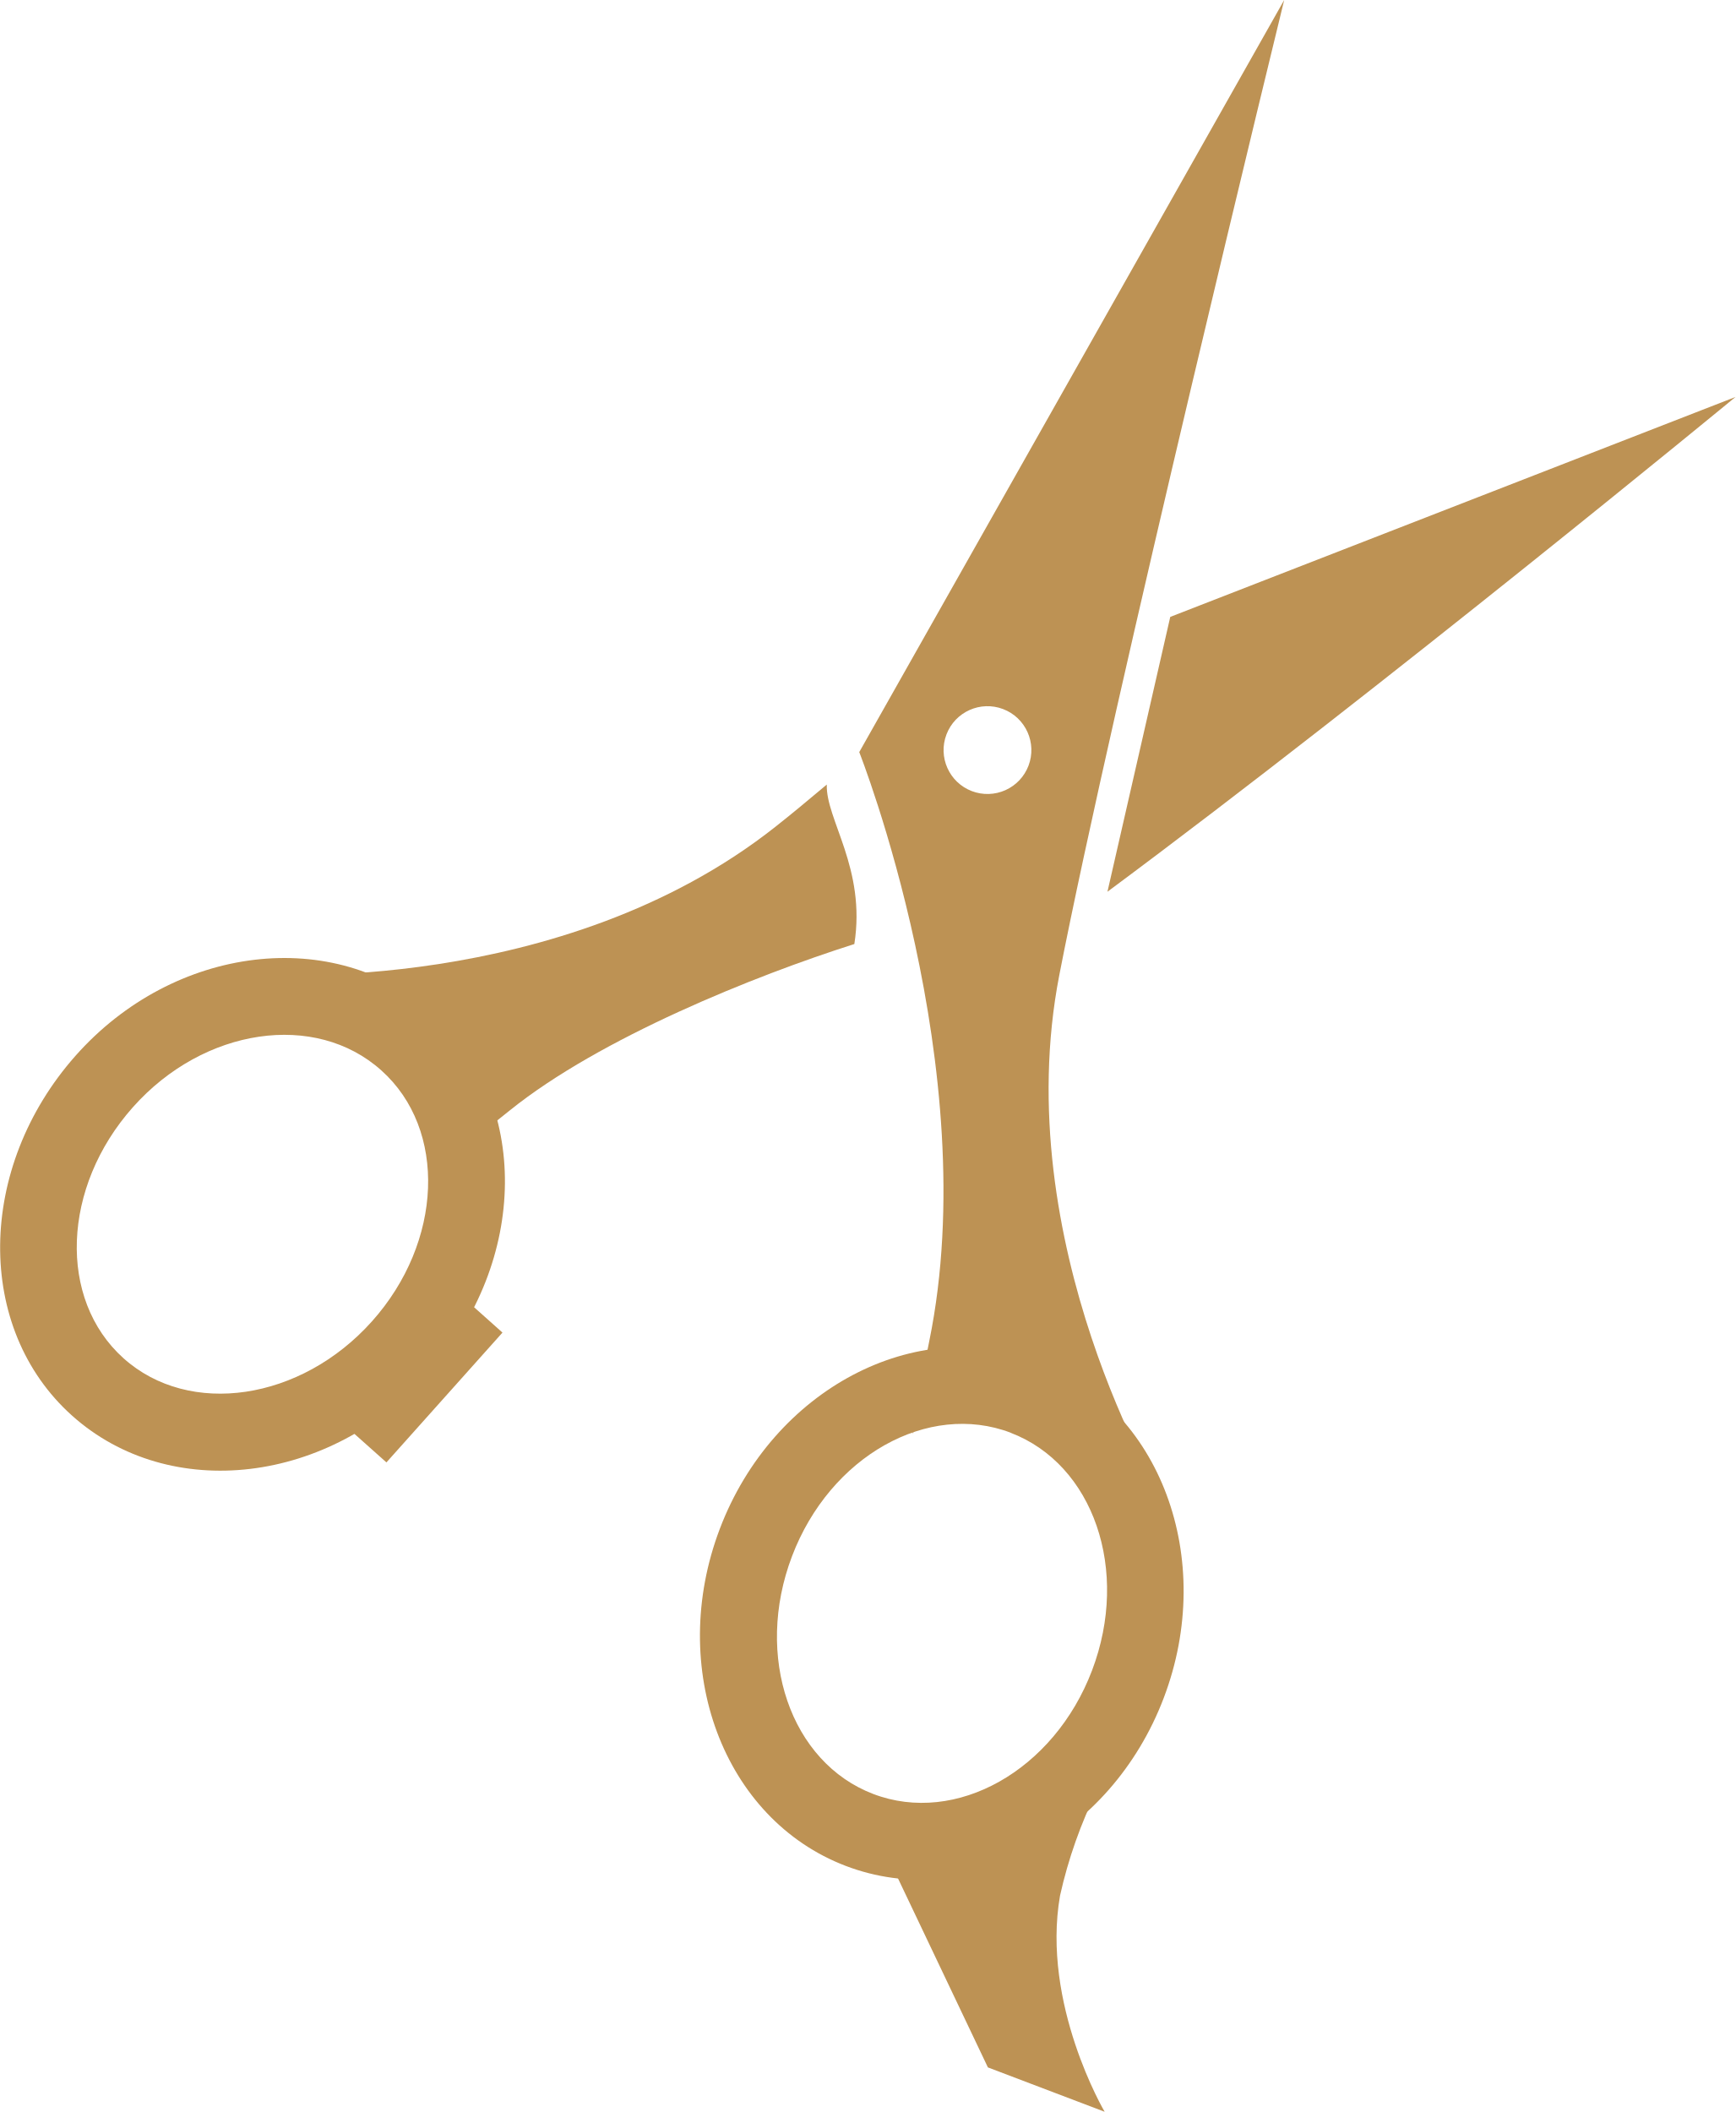
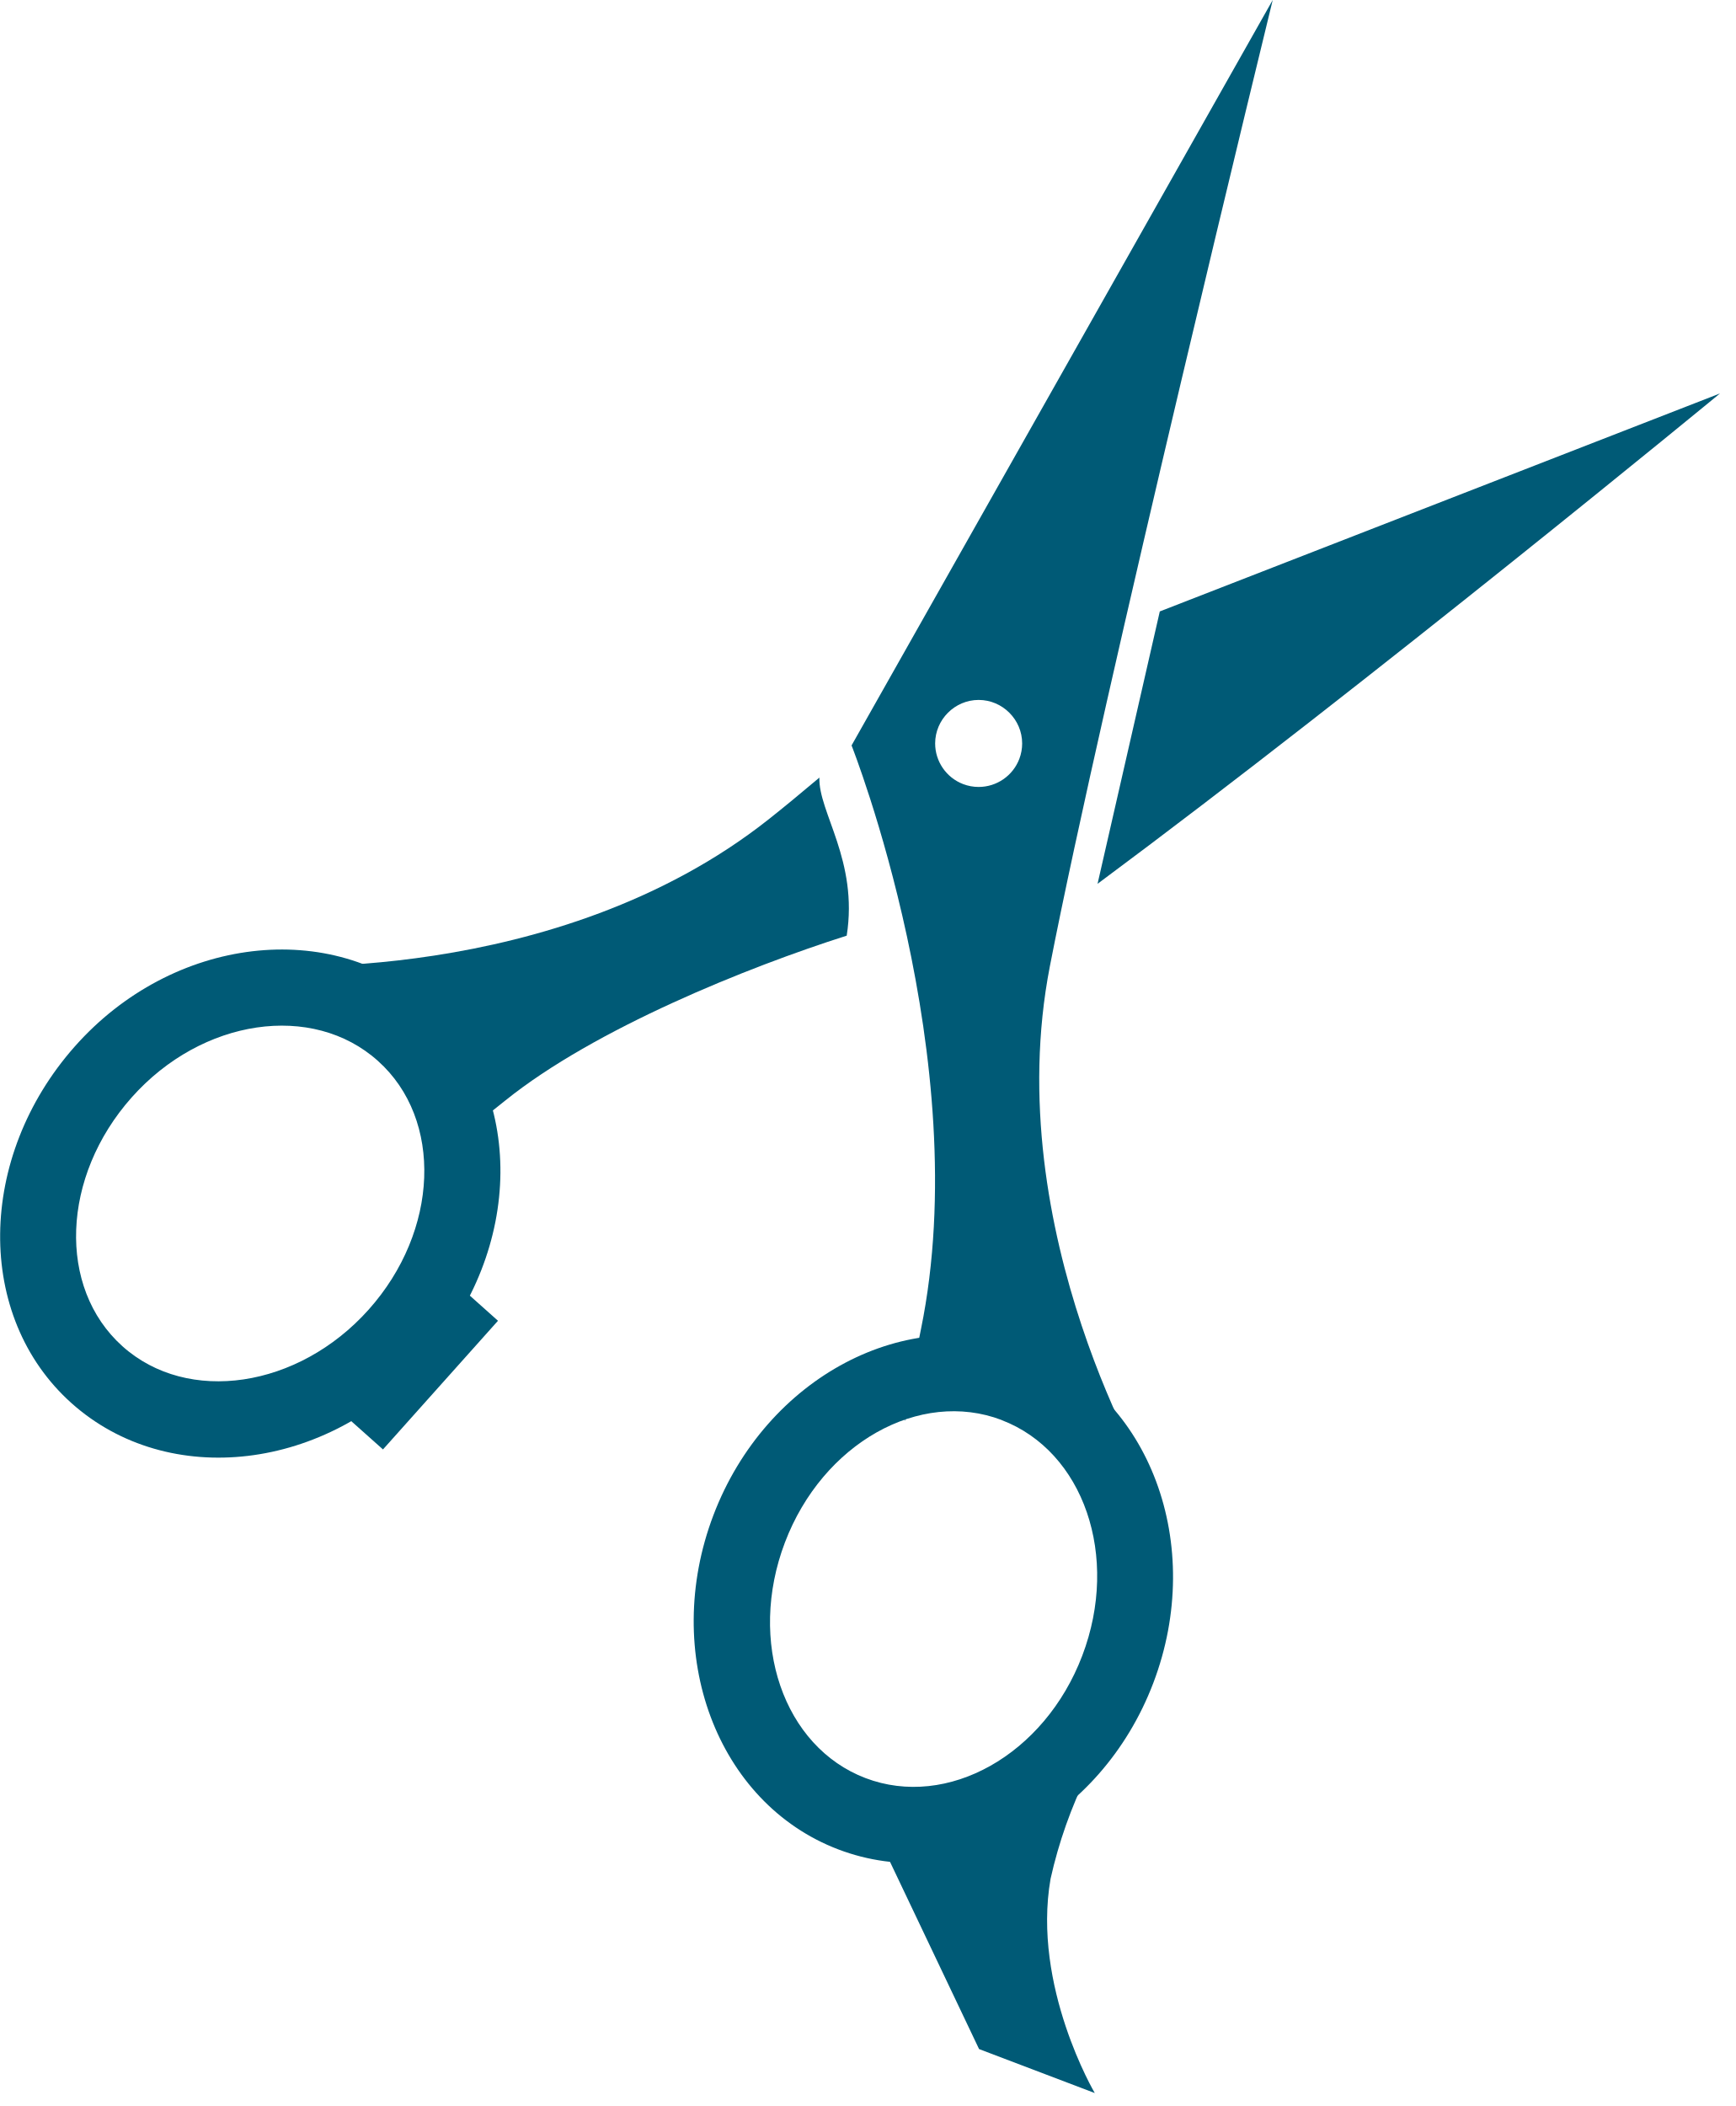
- <svg xmlns="http://www.w3.org/2000/svg" viewBox="0 0 74.33 90.45">
-   <defs>
-     <style>.cls-1{fill:#bd9254;}</style>
-   </defs>
-   <g id="Layer_2" data-name="Layer 2">
-     <g id="_1" data-name=" 1">
-       <path class="cls-1" d="M36.22,79.91c-5.24-2-7.66-8.47-5.39-14.44s8.38-9.19,13.62-7.19,7.66,8.47,5.39,14.44S41.46,81.91,36.22,79.91Zm7.07-18.55c-3.54-1.35-7.74,1-9.37,5.29s-.06,8.83,3.48,10.18,7.74-1,9.37-5.29S46.83,62.71,43.28,61.36Z" />
-       <path class="cls-1" d="M3.09,60.63C-1.09,56.89-1,50,3.23,45.22s11.12-5.58,15.3-1.84S22.65,54,18.39,58.79,7.27,64.37,3.09,60.63ZM16.33,45.84C13.51,43.31,8.73,44,5.69,47.42s-3.22,8.22-.4,10.75,7.6,1.82,10.64-1.58S19.16,48.37,16.33,45.84Z" />
-       <path class="cls-1" d="M21.84,47.55c3.85-3.1,10.5-5.77,14.75-7.12.51-3.24-1.23-5.34-1.18-6.83-.83.7-1.57,1.31-2.19,1.8-9.2,7.28-22,6.32-22,6.32L17,44.41l3,4.92C20,48.52,15.92,52.31,21.84,47.55Z" />
-       <path class="cls-1" d="M39.07,59.88l-.63,0A.51.51,0,0,0,39.07,59.88Z" />
-       <path class="cls-1" d="M49.62,72.63a20.18,20.18,0,0,0-4.22,8.55c-.81,4.65,1.91,9.26,1.91,9.26l-5-1.9-4.4-9.25,4.74-1.11Z" />
-       <polygon class="cls-1" points="19.84 55.57 21.52 57.07 16.55 62.63 14.43 60.74 19.84 55.57" />
-       <path class="cls-1" d="M47.43,38.19C59.23,29.43,74.33,17,74.33,17L50.12,26.42Z" />
-       <path class="cls-1" d="M45.37,41.75C47.61,30.23,55,0,55,0L36.8,32.21s5.38,13.59,3,25.22c-.22,1.07-.37,1.86-.48,2.46l5.48.36,5,3.93S43.13,53.26,45.37,41.75Zm-3.75-7.87a1.88,1.88,0,1,1,2.43-1.09A1.88,1.88,0,0,1,41.62,33.88Z" />
-       <path class="cls-1" d="M39.28,60.17c-.42,2.34,0,.74,0,0Z" />
-       <path class="cls-1" d="M39.07,59.88h.13A.1.1,0,0,0,39.07,59.88Z" />
-       <path class="cls-1" d="M39.28,60.17l.05-.28H39.2A.46.46,0,0,1,39.28,60.17Z" />
-     </g>
+ <svg xmlns="http://www.w3.org/2000/svg" width="100%" height="100%" viewBox="0 0 75 91" version="1.1" xml:space="preserve" style="fill-rule:evenodd;clip-rule:evenodd;stroke-linejoin:round;stroke-miterlimit:1.414;">
+   <g id="__1">
+     <path d="M36.22,79.91c-5.24,-2 -7.66,-8.47 -5.39,-14.44c2.27,-5.97 8.38,-9.19 13.62,-7.19c5.24,2 7.66,8.47 5.39,14.44c-2.27,5.97 -8.38,9.19 -13.62,7.19Zm7.07,-18.55c-3.54,-1.35 -7.74,1 -9.37,5.29c-1.63,4.29 -0.06,8.83 3.48,10.18c3.54,1.35 7.74,-1 9.37,-5.29c1.63,-4.29 0.06,-8.83 -3.49,-10.18l0.01,0Z" style="fill:#005a76;fill-rule:nonzero;" />
+     <path d="M3.09,60.63c-4.18,-3.74 -4.09,-10.63 0.14,-15.41c4.23,-4.78 11.12,-5.58 15.3,-1.84c4.18,3.74 4.12,10.62 -0.14,15.41c-4.26,4.79 -11.12,5.58 -15.3,1.84Zm13.24,-14.79c-2.82,-2.53 -7.6,-1.84 -10.64,1.58c-3.04,3.42 -3.22,8.22 -0.4,10.75c2.82,2.53 7.6,1.82 10.64,-1.58c3.04,-3.4 3.23,-8.22 0.4,-10.75Z" style="fill:#005a76;fill-rule:nonzero;" />
+     <path d="M21.84,47.55c3.85,-3.1 10.5,-5.77 14.75,-7.12c0.51,-3.24 -1.23,-5.34 -1.18,-6.83c-0.83,0.7 -1.57,1.31 -2.19,1.8c-9.2,7.28 -22,6.32 -22,6.32l5.78,2.69l3,4.92c0,-0.81 -4.08,2.98 1.84,-1.78Z" style="fill:#005a76;fill-rule:nonzero;" />
+     <path d="M39.07,59.88l-0.63,0c0.184,0.145 0.446,0.145 0.63,0Z" style="fill:#005a76;fill-rule:nonzero;" />
+     <path d="M49.62,72.63c-2.069,2.472 -3.517,5.404 -4.22,8.55c-0.81,4.65 1.91,9.26 1.91,9.26l-5,-1.9l-4.4,-9.25l4.74,-1.11l6.97,-5.55Z" style="fill:#005a76;fill-rule:nonzero;" />
+     <path d="M19.84,55.57l1.68,1.5l-4.97,5.56l-2.12,-1.89l5.41,-5.17Z" style="fill:#005a76;fill-rule:nonzero;" />
+     <path d="M47.43,38.19c11.8,-8.76 26.9,-21.19 26.9,-21.19l-24.21,9.42l-2.69,11.77Z" style="fill:#005a76;fill-rule:nonzero;" />
+     <path d="M45.37,41.75c2.24,-11.52 9.63,-41.75 9.63,-41.75l-18.2,32.21c0,0 5.38,13.59 3,25.22c-0.22,1.07 -0.37,1.86 -0.48,2.46l5.48,0.36l5,3.93c0,0 -6.67,-10.92 -4.43,-22.43Zm-3.75,-7.87c-0.726,-0.278 -1.208,-0.979 -1.208,-1.756c0,-1.031 0.849,-1.88 1.88,-1.88c1.031,0 1.88,0.849 1.88,1.88c0,0.228 -0.041,0.453 -0.122,0.666c-0.276,0.729 -0.978,1.214 -1.758,1.214c-0.23,0 -0.458,-0.042 -0.672,-0.124Z" style="fill:#005a76;fill-rule:nonzero;" />
+     <path d="M39.28,60.17c-0.42,2.34 0,0.74 0,0Z" style="fill:#005a76;fill-rule:nonzero;" />
+     <path d="M39.07,59.88l0.13,0c-0.037,-0.032 -0.093,-0.032 -0.13,0Z" style="fill:#005a76;fill-rule:nonzero;" />
+     <path d="M39.28,60.17l0.05,-0.28l-0.13,0c0.056,0.082 0.084,0.18 0.08,0.28Z" style="fill:#005a76;fill-rule:nonzero;" />
  </g>
</svg>
